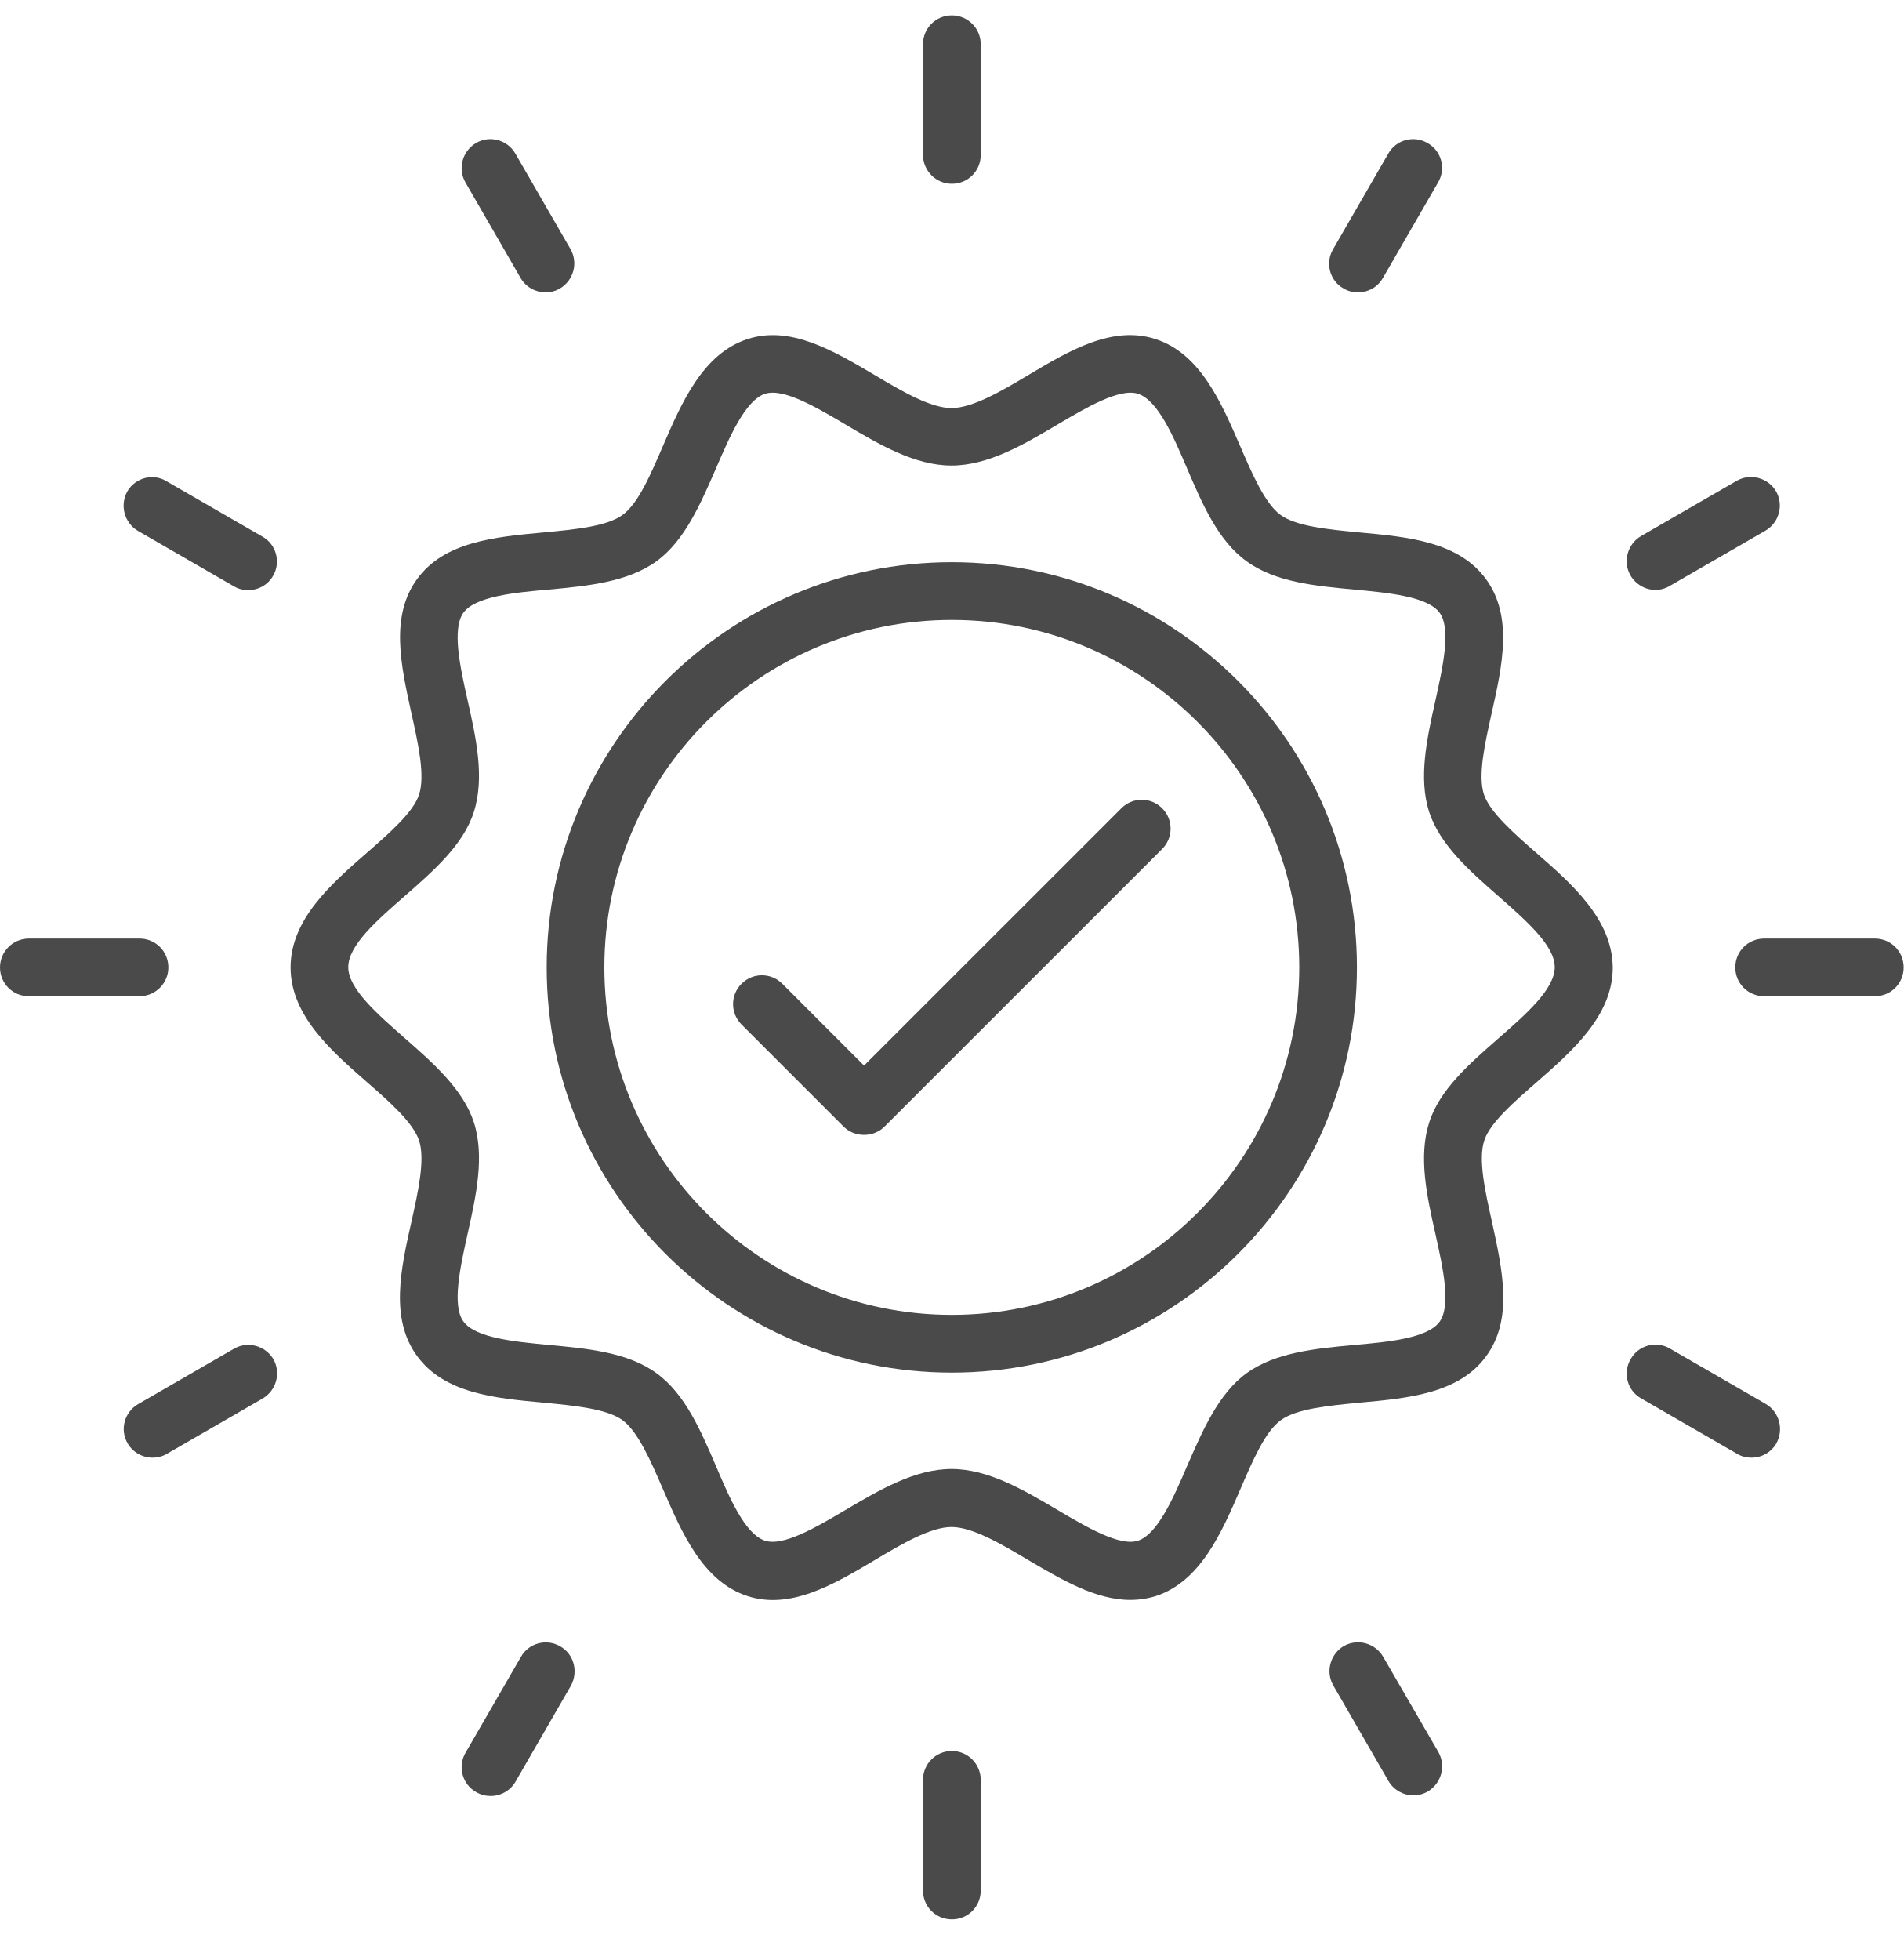
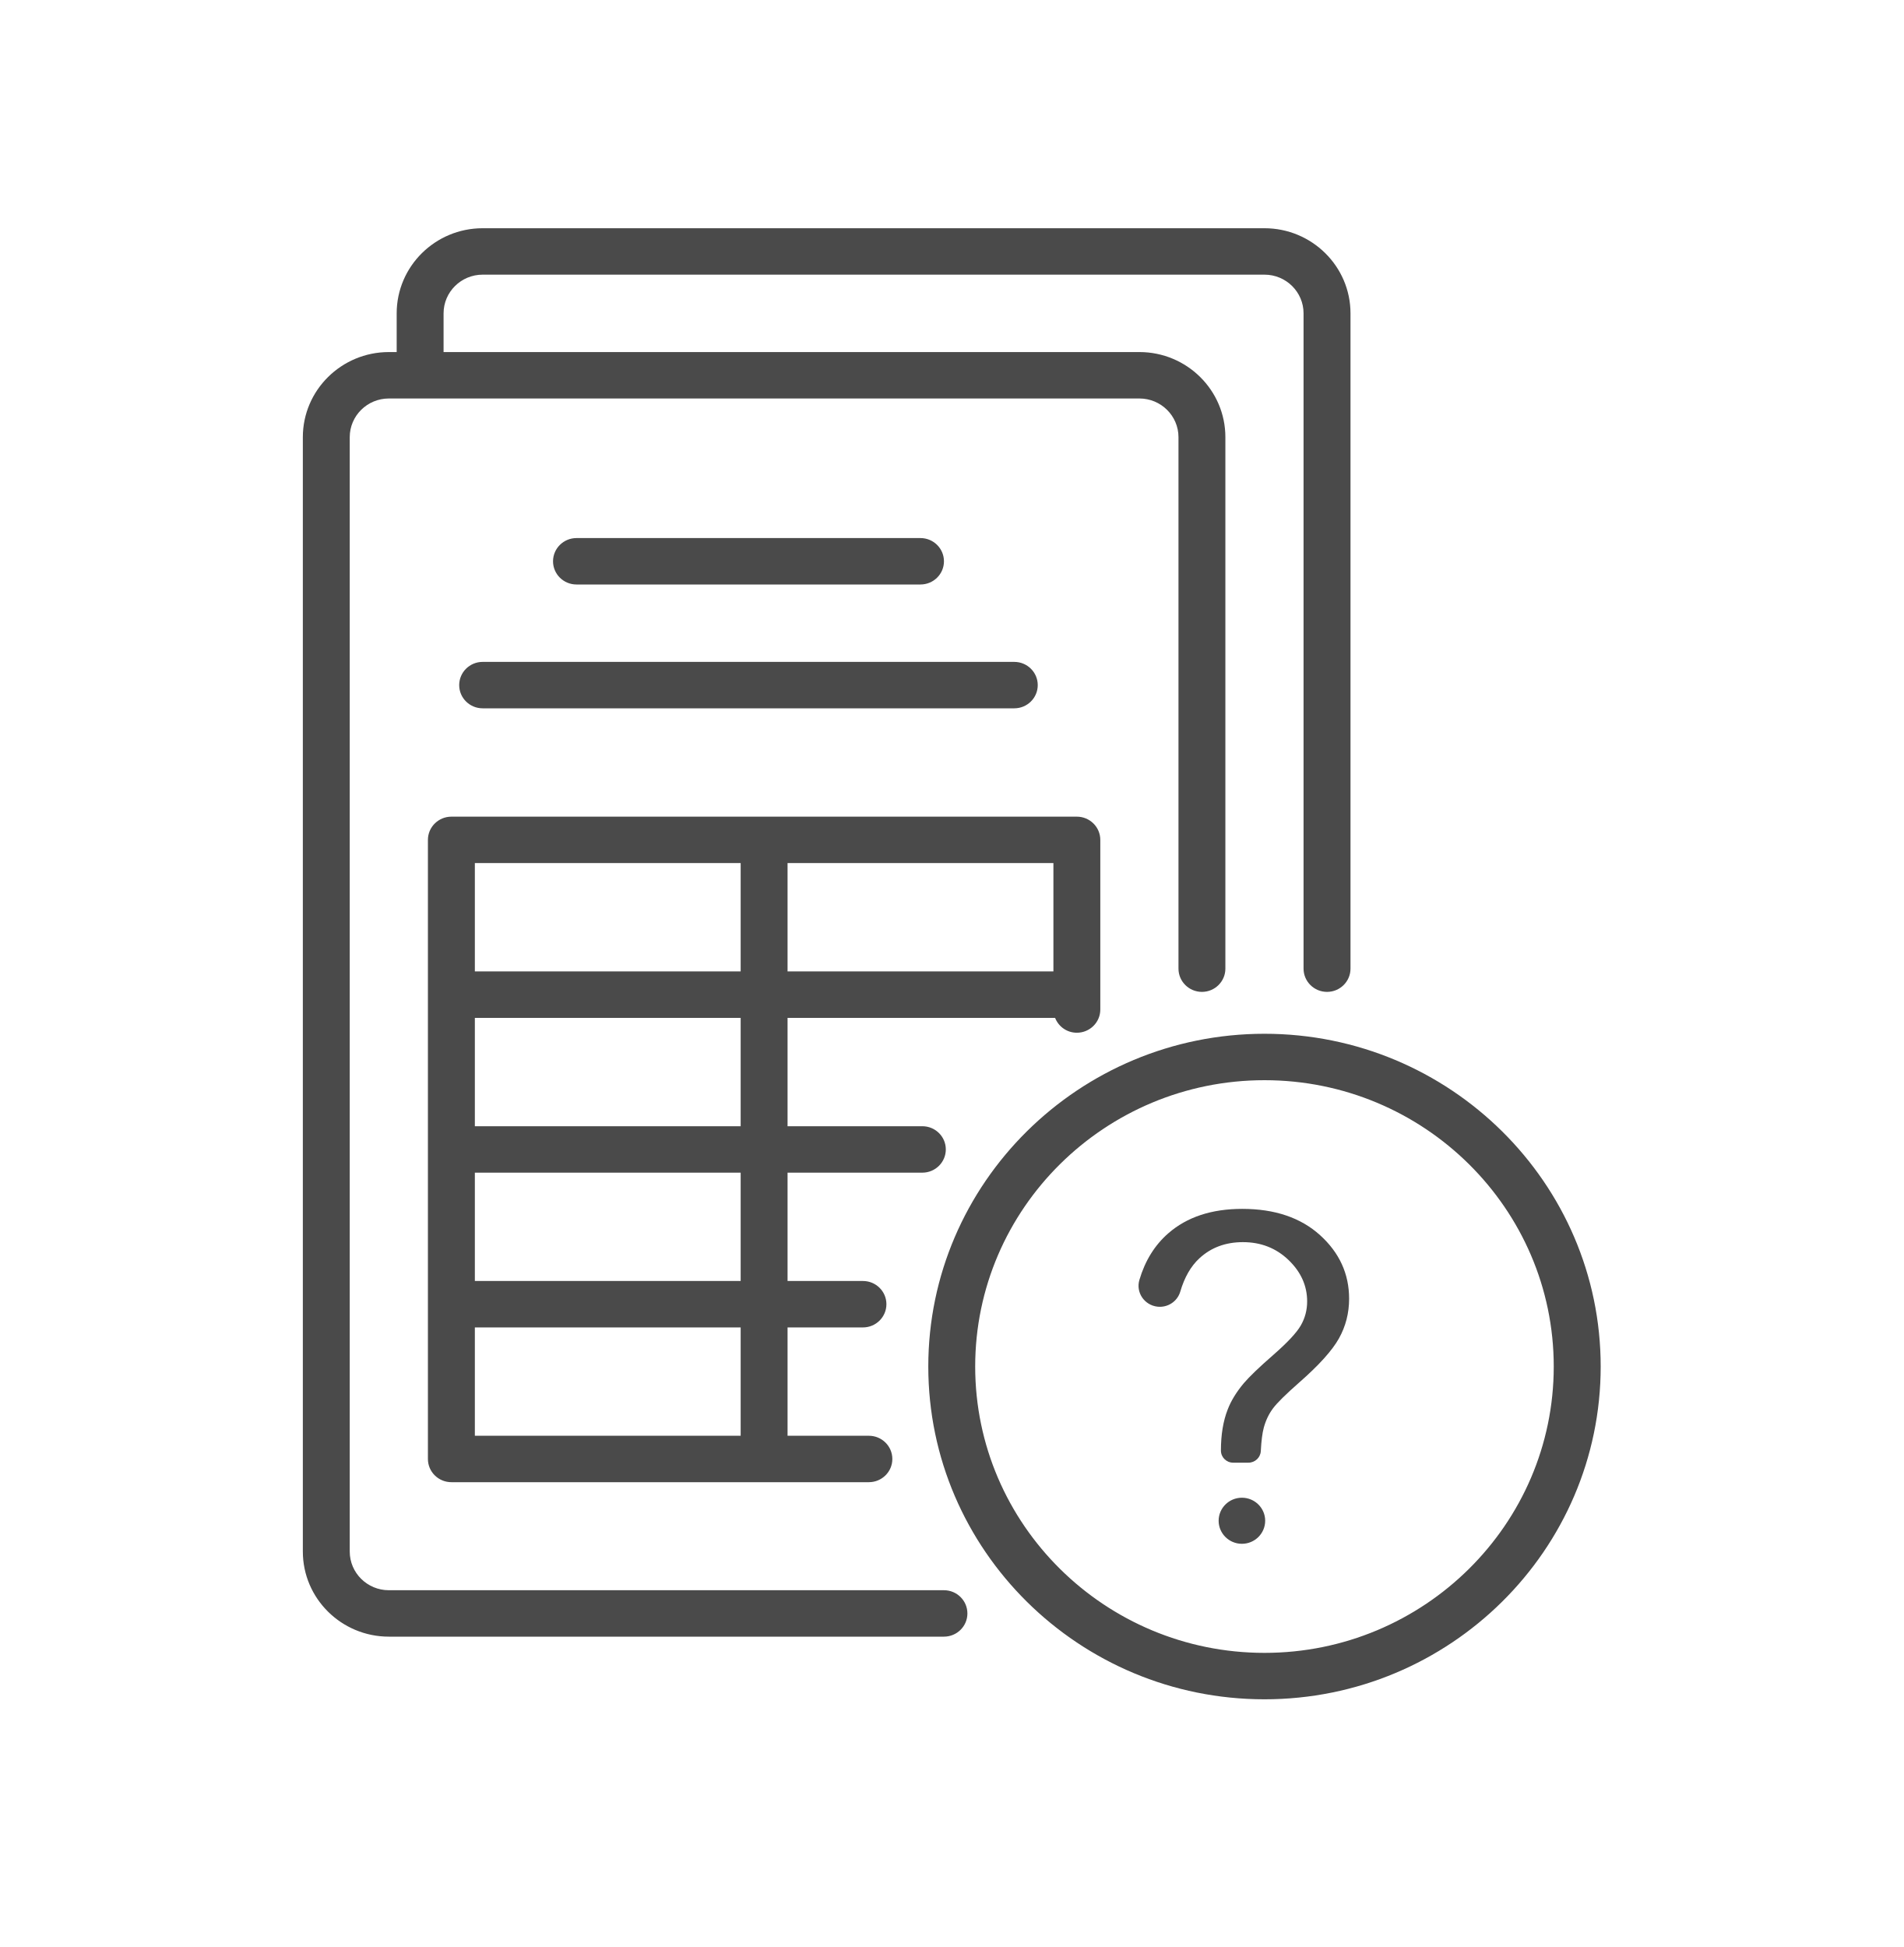
- <svg xmlns="http://www.w3.org/2000/svg" width="34" height="35" viewBox="0 0 34 35" fill="none">
-   <path d="M27.439 15.23C27.03 14.874 26.61 14.502 26.504 14.188C26.392 13.848 26.52 13.28 26.642 12.733C26.833 11.883 27.025 11.006 26.541 10.342C26.052 9.673 25.155 9.588 24.283 9.508C23.731 9.455 23.157 9.402 22.87 9.195C22.594 8.993 22.366 8.467 22.148 7.962C21.813 7.192 21.441 6.315 20.639 6.055C19.869 5.805 19.104 6.257 18.365 6.698C17.876 6.99 17.366 7.287 16.994 7.287C16.623 7.287 16.113 6.99 15.624 6.698C14.885 6.262 14.115 5.805 13.35 6.055C12.553 6.315 12.176 7.186 11.841 7.962C11.623 8.467 11.4 8.993 11.119 9.195C10.837 9.402 10.263 9.455 9.706 9.508C8.834 9.588 7.931 9.673 7.448 10.342C6.964 11.006 7.161 11.883 7.347 12.733C7.469 13.28 7.596 13.848 7.485 14.188C7.384 14.502 6.959 14.874 6.55 15.23C5.912 15.787 5.19 16.42 5.19 17.275C5.19 18.13 5.912 18.762 6.55 19.32C6.959 19.676 7.379 20.048 7.485 20.367C7.596 20.707 7.469 21.275 7.347 21.823C7.155 22.673 6.964 23.549 7.448 24.213C7.936 24.883 8.834 24.968 9.706 25.047C10.258 25.101 10.832 25.154 11.119 25.361C11.395 25.563 11.623 26.089 11.841 26.593C12.176 27.364 12.548 28.24 13.35 28.501C14.115 28.75 14.885 28.299 15.624 27.858C16.113 27.566 16.623 27.268 16.994 27.268C17.366 27.268 17.876 27.566 18.365 27.858C18.96 28.208 19.571 28.57 20.187 28.57C20.341 28.57 20.49 28.548 20.644 28.501C21.441 28.24 21.818 27.369 22.153 26.593C22.371 26.089 22.594 25.563 22.875 25.361C23.157 25.154 23.731 25.101 24.289 25.047C25.16 24.968 26.063 24.883 26.547 24.213C27.03 23.549 26.833 22.673 26.648 21.823C26.525 21.275 26.398 20.707 26.509 20.367C26.61 20.053 27.035 19.682 27.444 19.326C28.082 18.768 28.804 18.136 28.804 17.28C28.799 16.42 28.077 15.787 27.439 15.23ZM26.759 18.545C26.244 18.996 25.712 19.459 25.526 20.043C25.33 20.654 25.484 21.36 25.638 22.04C25.771 22.635 25.92 23.31 25.712 23.602C25.5 23.895 24.804 23.964 24.188 24.017C23.497 24.081 22.78 24.149 22.265 24.521C21.76 24.888 21.478 25.547 21.202 26.179C20.958 26.747 20.676 27.395 20.326 27.512C20.001 27.619 19.412 27.273 18.891 26.965C18.28 26.604 17.648 26.232 16.994 26.232C16.341 26.232 15.709 26.604 15.098 26.965C14.577 27.273 13.988 27.619 13.663 27.512C13.307 27.395 13.031 26.753 12.787 26.179C12.516 25.547 12.234 24.888 11.724 24.521C11.214 24.149 10.497 24.081 9.801 24.017C9.19 23.958 8.494 23.895 8.276 23.597C8.069 23.31 8.218 22.635 8.351 22.035C8.505 21.35 8.659 20.643 8.462 20.038C8.271 19.453 7.74 18.986 7.23 18.539C6.736 18.104 6.22 17.657 6.22 17.27C6.22 16.882 6.73 16.436 7.23 16C7.745 15.548 8.276 15.086 8.462 14.502C8.659 13.891 8.505 13.184 8.351 12.504C8.218 11.909 8.069 11.235 8.276 10.942C8.489 10.65 9.185 10.581 9.801 10.528C10.492 10.464 11.209 10.395 11.724 10.023C12.229 9.657 12.511 8.998 12.787 8.366C13.031 7.797 13.313 7.149 13.663 7.032C13.993 6.926 14.577 7.271 15.098 7.579C15.709 7.941 16.341 8.313 16.994 8.313C17.648 8.313 18.28 7.941 18.891 7.579C19.412 7.271 20.001 6.926 20.326 7.032C20.681 7.149 20.958 7.792 21.202 8.366C21.473 8.998 21.755 9.657 22.265 10.023C22.775 10.395 23.492 10.464 24.188 10.528C24.799 10.586 25.495 10.65 25.712 10.942C25.92 11.229 25.771 11.904 25.638 12.504C25.484 13.19 25.33 13.896 25.526 14.502C25.718 15.086 26.249 15.554 26.759 16C27.253 16.436 27.768 16.882 27.768 17.27C27.768 17.663 27.258 18.109 26.759 18.545Z" fill="#4A4A4A" />
-   <path d="M16.999 10.039C13.01 10.039 9.764 13.285 9.764 17.275C9.764 21.265 13.01 24.511 16.999 24.511C20.989 24.511 24.235 21.265 24.235 17.275C24.235 13.285 20.989 10.039 16.999 10.039ZM16.999 23.48C13.578 23.48 10.794 20.696 10.794 17.275C10.794 13.854 13.578 11.07 16.999 11.07C20.421 11.07 23.205 13.854 23.205 17.275C23.205 20.696 20.421 23.48 16.999 23.48Z" fill="#4A4A4A" />
-   <path d="M20.028 14.433L15.432 19.028L13.972 17.567C13.77 17.365 13.446 17.365 13.244 17.567C13.042 17.769 13.042 18.093 13.244 18.295L15.066 20.117C15.167 20.218 15.3 20.266 15.432 20.266C15.565 20.266 15.698 20.218 15.799 20.117L20.756 15.161C20.958 14.959 20.958 14.634 20.756 14.433C20.554 14.231 20.23 14.231 20.028 14.433Z" fill="#4A4A4A" />
-   <path d="M17.001 3.282C17.288 3.282 17.516 3.053 17.516 2.766V0.79C17.516 0.503 17.282 0.275 17.001 0.275C16.714 0.275 16.485 0.503 16.485 0.79V2.766C16.485 3.048 16.714 3.282 17.001 3.282Z" fill="#4A4A4A" />
-   <path d="M9.299 4.966C9.395 5.131 9.57 5.221 9.745 5.221C9.83 5.221 9.92 5.2 10 5.152C10.245 5.008 10.329 4.695 10.191 4.451L9.203 2.74C9.06 2.496 8.746 2.411 8.502 2.554C8.258 2.697 8.173 3.011 8.311 3.255L9.299 4.966Z" fill="#4A4A4A" />
-   <path d="M2.465 9.481L4.176 10.469C4.255 10.517 4.346 10.538 4.431 10.538C4.611 10.538 4.781 10.448 4.877 10.283C5.02 10.039 4.935 9.72 4.686 9.582L2.975 8.594C2.736 8.445 2.417 8.53 2.274 8.774C2.136 9.024 2.221 9.338 2.465 9.481Z" fill="#4A4A4A" />
-   <path d="M3.007 17.275C3.007 16.988 2.778 16.76 2.491 16.76H0.515C0.228 16.76 -0 16.994 -0 17.275C-0 17.562 0.228 17.79 0.515 17.79H2.491C2.773 17.79 3.007 17.562 3.007 17.275Z" fill="#4A4A4A" />
-   <path d="M4.176 24.086L2.466 25.074C2.221 25.217 2.136 25.531 2.28 25.775C2.375 25.94 2.551 26.03 2.726 26.03C2.811 26.03 2.901 26.009 2.981 25.961L4.692 24.973C4.936 24.829 5.021 24.516 4.883 24.272C4.739 24.027 4.421 23.942 4.176 24.086Z" fill="#4A4A4A" />
-   <path d="M10.004 29.398C9.759 29.255 9.441 29.34 9.302 29.59L8.314 31.3C8.171 31.545 8.256 31.863 8.505 32.002C8.585 32.049 8.675 32.071 8.761 32.071C8.941 32.071 9.111 31.98 9.207 31.816L10.195 30.105C10.333 29.855 10.253 29.536 10.004 29.398Z" fill="#4A4A4A" />
-   <path d="M17.001 31.268C16.714 31.268 16.485 31.497 16.485 31.784V33.76C16.485 34.047 16.714 34.275 17.001 34.275C17.288 34.275 17.516 34.047 17.516 33.76V31.784C17.516 31.502 17.288 31.268 17.001 31.268Z" fill="#4A4A4A" />
-   <path d="M24.703 29.584C24.56 29.34 24.246 29.255 24.002 29.393C23.758 29.536 23.673 29.85 23.811 30.094L24.799 31.805C24.895 31.969 25.07 32.06 25.245 32.06C25.33 32.06 25.42 32.038 25.5 31.991C25.744 31.847 25.829 31.534 25.691 31.289L24.703 29.584Z" fill="#4A4A4A" />
-   <path d="M31.535 25.069L29.824 24.081C29.58 23.937 29.261 24.022 29.123 24.272C28.979 24.516 29.064 24.835 29.314 24.973L31.025 25.961C31.104 26.009 31.195 26.03 31.28 26.03C31.46 26.03 31.63 25.94 31.726 25.775C31.864 25.526 31.779 25.212 31.535 25.069Z" fill="#4A4A4A" />
-   <path d="M33.485 16.76H31.509C31.222 16.76 30.993 16.988 30.993 17.275C30.993 17.562 31.222 17.79 31.509 17.79H33.485C33.772 17.79 34 17.562 34 17.275C34 16.988 33.772 16.76 33.485 16.76Z" fill="#4A4A4A" />
-   <path d="M29.565 10.534C29.65 10.534 29.741 10.512 29.82 10.464L31.531 9.476C31.776 9.333 31.86 9.019 31.722 8.775C31.579 8.531 31.265 8.446 31.021 8.584L29.31 9.572C29.066 9.715 28.981 10.029 29.119 10.273C29.215 10.438 29.39 10.534 29.565 10.534Z" fill="#4A4A4A" />
-   <path d="M23.997 5.152C24.077 5.2 24.167 5.221 24.252 5.221C24.433 5.221 24.602 5.131 24.698 4.966L25.686 3.255C25.83 3.011 25.745 2.692 25.495 2.554C25.251 2.411 24.932 2.496 24.794 2.745L23.806 4.456C23.668 4.695 23.747 5.014 23.997 5.152Z" fill="#4A4A4A" />
+ <svg xmlns="http://www.w3.org/2000/svg" width="44" height="45" viewBox="0 0 44 45" fill="none">
+   <path d="M22.361 37.291C22.361 37.587 22.118 37.827 21.819 37.827H8.988C7.892 37.827 7 36.945 7 35.86V10.104C7 9.019 7.892 8.137 8.988 8.137H9.169V7.242C9.169 6.157 10.06 5.275 11.156 5.275H29.228C30.324 5.275 31.216 6.157 31.216 7.242V22.388C31.216 22.684 30.973 22.925 30.674 22.925C30.374 22.925 30.131 22.684 30.131 22.388V7.242C30.131 6.749 29.726 6.348 29.228 6.348H11.156C10.658 6.348 10.253 6.749 10.253 7.242V8.137H26.337C27.433 8.137 28.324 9.019 28.324 10.104V22.388C28.324 22.684 28.081 22.925 27.782 22.925C27.483 22.925 27.24 22.684 27.24 22.388V10.104C27.24 9.611 26.835 9.21 26.337 9.21H8.988C8.489 9.21 8.084 9.611 8.084 10.104V35.86C8.084 36.353 8.489 36.754 8.988 36.754H21.819C22.118 36.754 22.361 36.994 22.361 37.291ZM18.204 23.526V26.03H21.32C21.619 26.03 21.862 26.27 21.862 26.566C21.862 26.862 21.619 27.103 21.32 27.103H18.204V29.607H19.947C20.246 29.607 20.489 29.847 20.489 30.143C20.489 30.44 20.246 30.68 19.947 30.68H18.204V33.184H20.083C20.383 33.184 20.626 33.424 20.626 33.721C20.626 34.017 20.383 34.257 20.083 34.257H10.434C10.134 34.257 9.891 34.017 9.891 33.721V19.412C9.891 19.116 10.134 18.875 10.434 18.875H24.891C25.19 18.875 25.433 19.116 25.433 19.412V23.333C25.433 23.629 25.19 23.869 24.891 23.869C24.66 23.869 24.467 23.726 24.388 23.526L18.204 23.526ZM24.349 19.948H18.204V22.452H24.349V19.948ZM10.976 19.948V22.452H17.12V19.948H10.976ZM17.12 30.68H10.976V33.184H17.12V30.68ZM17.12 27.103H10.976V29.607H17.12V27.103ZM17.12 23.526H10.976V26.03H17.12V23.526ZM36.999 31.584C36.999 35.825 33.513 39.275 29.228 39.275C24.943 39.275 21.457 35.825 21.457 31.584C21.457 27.343 24.943 23.893 29.228 23.893C33.513 23.893 36.999 27.343 36.999 31.584ZM35.914 31.584C35.914 27.935 32.915 24.966 29.228 24.966C25.541 24.966 22.541 27.935 22.541 31.584C22.541 35.233 25.541 38.202 29.228 38.202C32.915 38.202 35.914 35.233 35.914 31.584ZM21.276 13.509C21.576 13.509 21.819 13.269 21.819 12.973C21.819 12.677 21.576 12.436 21.276 12.436H13.325C13.026 12.436 12.783 12.677 12.783 12.973C12.783 13.269 13.026 13.509 13.325 13.509H21.276ZM10.614 15.835C10.614 16.131 10.857 16.371 11.156 16.371H23.445C23.744 16.371 23.987 16.131 23.987 15.835C23.987 15.538 23.744 15.298 23.445 15.298H11.156C10.857 15.298 10.614 15.538 10.614 15.835Z" fill="#4A4A4A" />
+   <path d="M28.504 33.806C28.347 33.806 28.221 33.681 28.221 33.526C28.221 33.159 28.273 32.843 28.378 32.576C28.455 32.375 28.579 32.173 28.75 31.969C28.877 31.82 29.103 31.602 29.43 31.317C29.756 31.032 29.969 30.805 30.067 30.635C30.165 30.465 30.214 30.28 30.214 30.079C30.214 29.716 30.07 29.397 29.784 29.122C29.497 28.847 29.146 28.709 28.73 28.709C28.328 28.709 27.992 28.834 27.723 29.083C27.526 29.265 27.378 29.522 27.281 29.854C27.213 30.082 26.989 30.228 26.751 30.2C26.449 30.164 26.25 29.869 26.337 29.58C26.469 29.136 26.691 28.779 27.002 28.507C27.433 28.129 28.004 27.94 28.714 27.94C29.465 27.94 30.065 28.143 30.513 28.548C30.96 28.953 31.184 29.443 31.184 30.017C31.184 30.349 31.105 30.656 30.948 30.936C30.791 31.216 30.483 31.557 30.025 31.958C29.718 32.228 29.516 32.427 29.422 32.555C29.327 32.683 29.257 32.831 29.212 32.996C29.178 33.12 29.155 33.301 29.143 33.538C29.135 33.688 29.009 33.806 28.858 33.806H28.504V33.806ZM28.168 35.148C28.168 34.855 28.409 34.616 28.706 34.616C29.003 34.616 29.244 34.855 29.244 35.148C29.244 35.442 29.003 35.681 28.706 35.681C28.409 35.681 28.168 35.442 28.168 35.148Z" fill="#4A4A4A" />
</svg>
